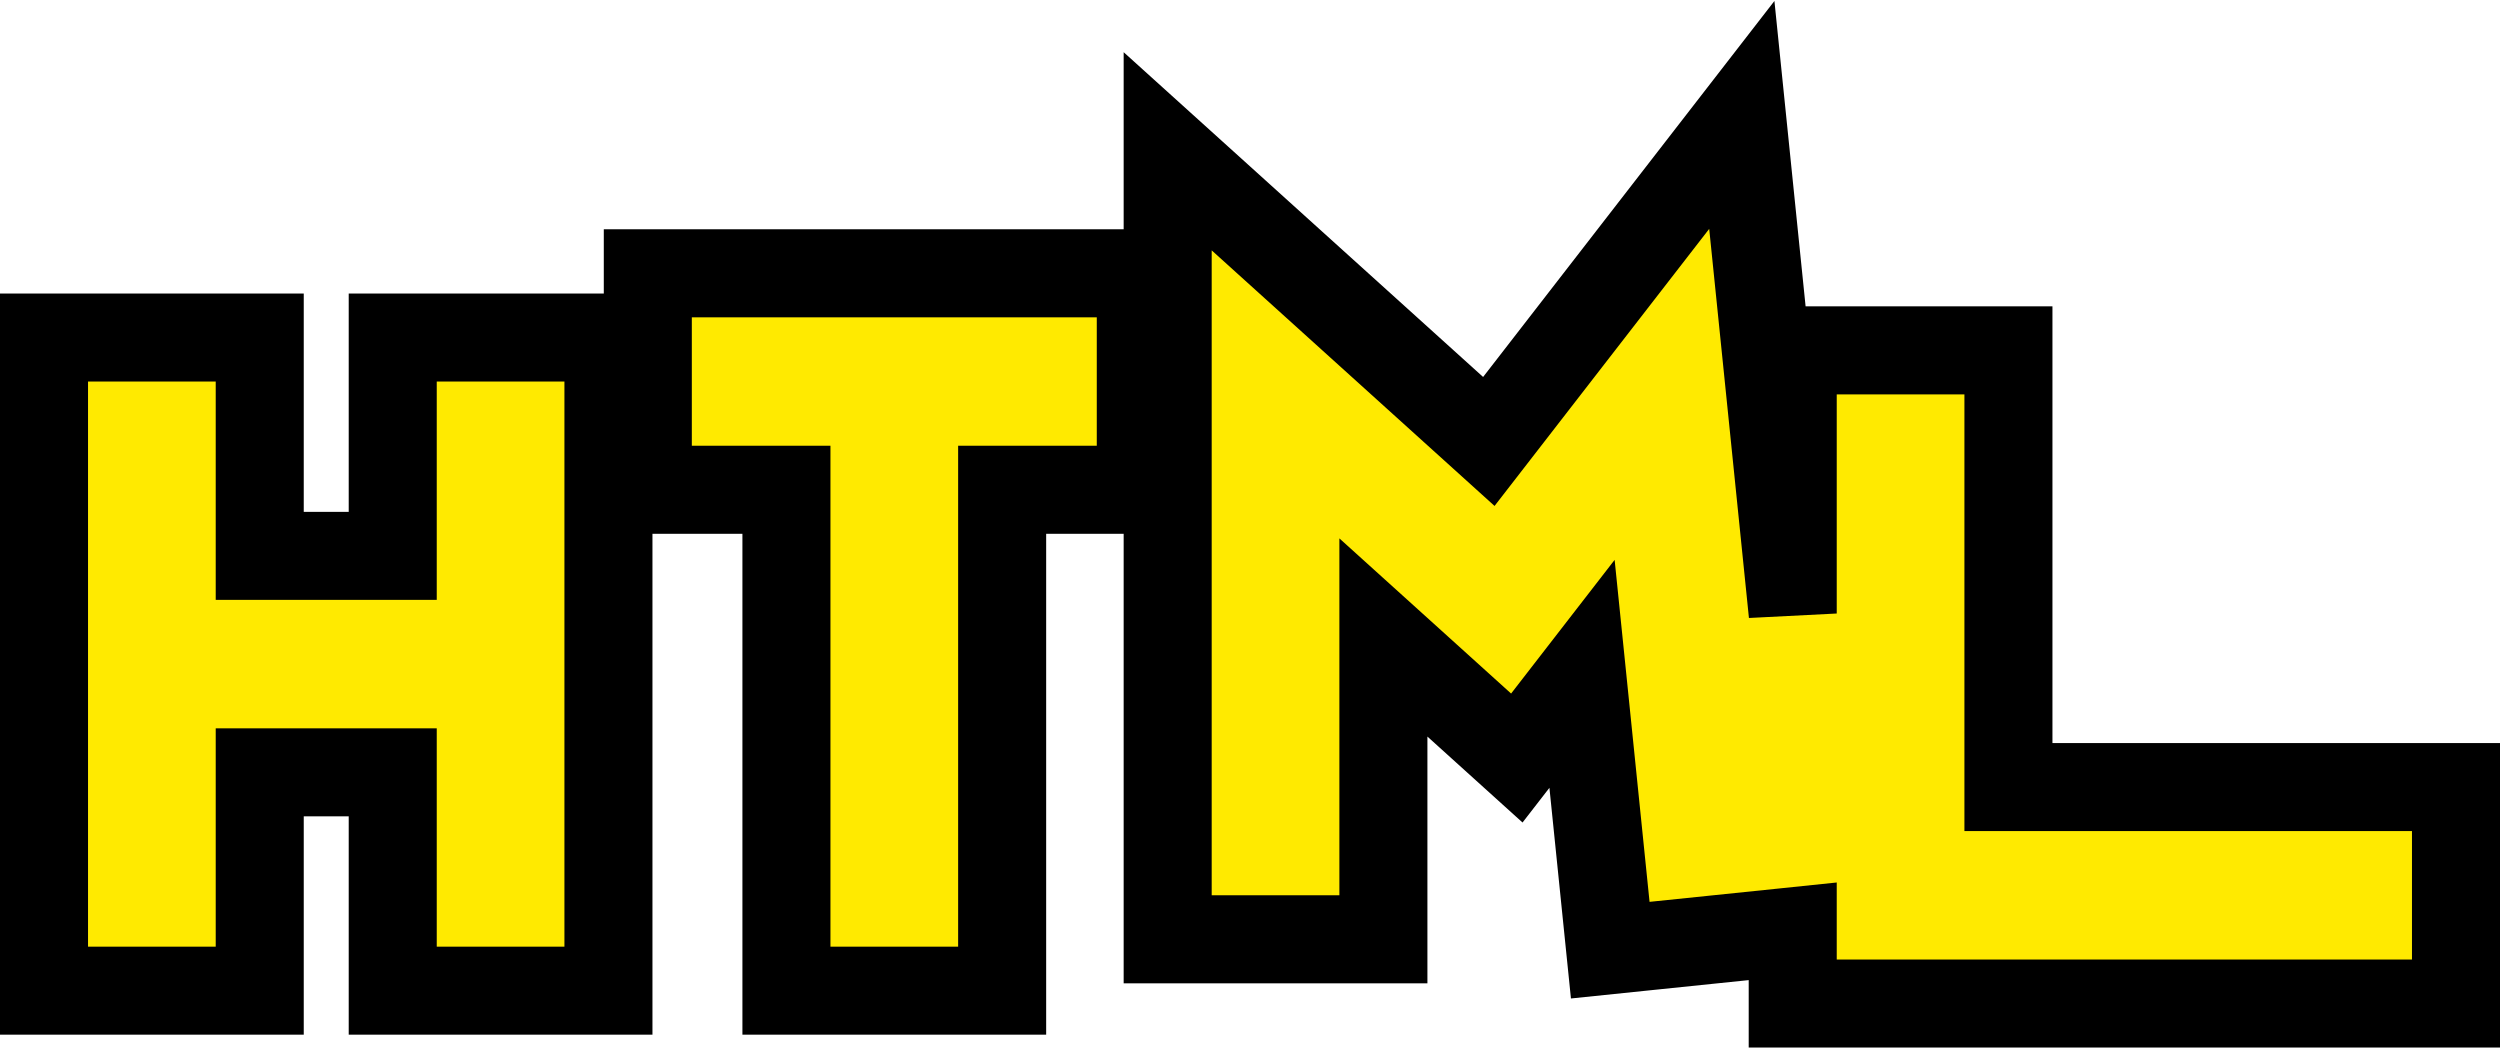
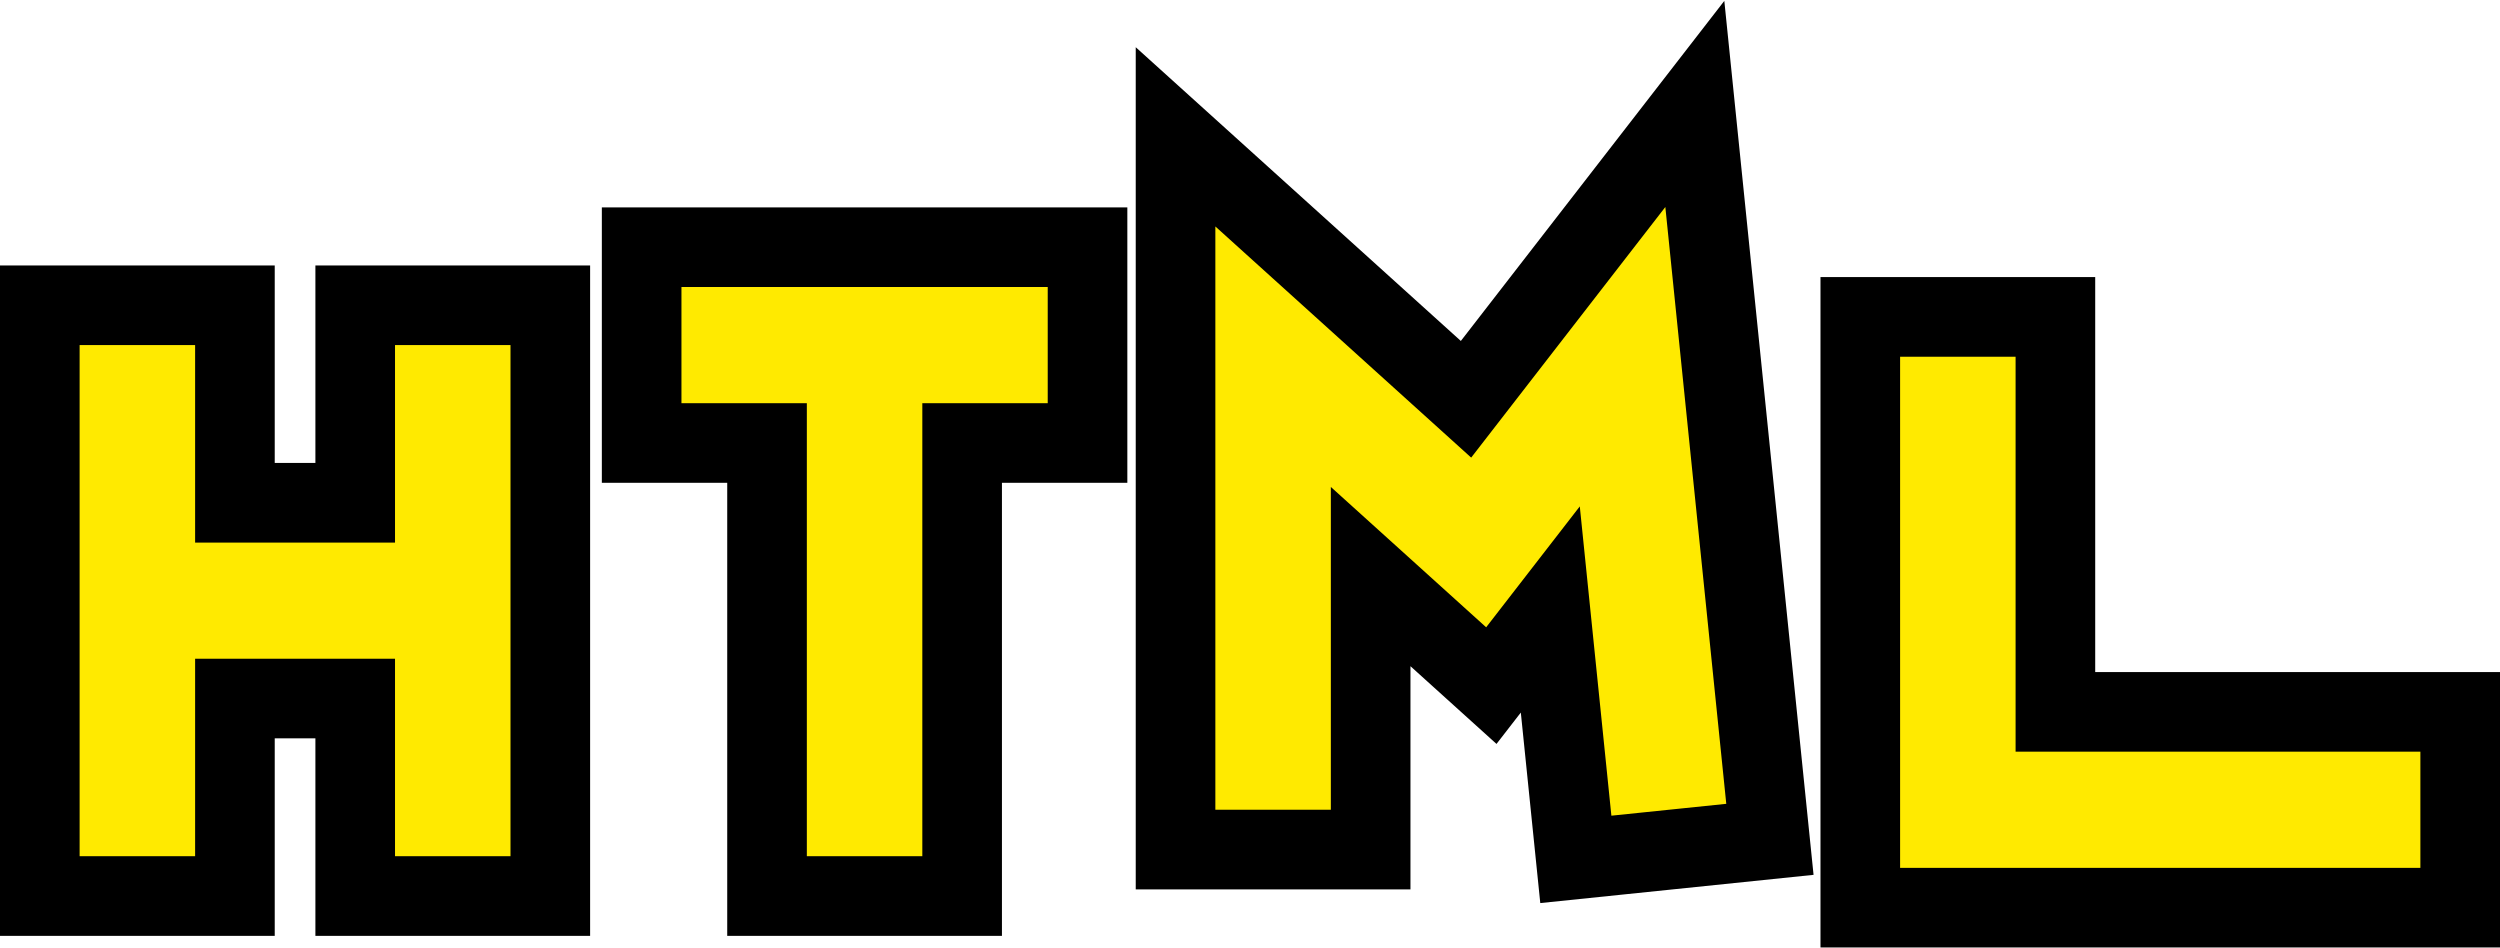
- <svg xmlns="http://www.w3.org/2000/svg" width="284" height="119" viewBox="0 0 284 119" fill="none">
-   <path d="M199.14 25.492L203.653 69.695V39.802H228.158V89.409H279V114H203.653V105.797L202.333 105.934L187.903 107.424L182.924 107.938L182.415 102.958L179.718 76.551L175.614 81.85L172.311 86.113L168.31 82.498L157.154 72.418V106.705H132.648V17.186L141 24.732L169.131 50.15L190.213 22.938L197.87 13.055L199.14 25.492ZM29.506 38.343V63.147H44.614V38.343H69.119V112.541H44.614V87.737H29.506V112.541H5V38.343H29.506ZM129.594 31.048V55.639H113.844V112.541H89.339V55.639H73.591V31.048H129.594Z" fill="#FFEA00" stroke="black" stroke-width="10" />
+ <svg xmlns="http://www.w3.org/2000/svg" width="314" height="119" viewBox="0 0 314 119" fill="none">
+   <path d="M258.158 39.802V89.409H309V114H233.653V39.802H258.158ZM29.506 38.343V63.147H44.614V38.343H69.119V112.541H44.614V87.737H29.506V112.541H5V38.343H29.506ZM136.594 31.048V55.639H120.844V112.541H96.339V55.639H80.591V31.048H136.594ZM214.14 25.492L221.794 100.452L222.301 105.42L217.333 105.934L202.903 107.424L197.924 107.938L197.415 102.958L194.718 76.551L190.614 81.85L187.311 86.113L183.31 82.498L172.154 72.418V106.705H147.648V17.186L156 24.732L184.131 50.15L205.213 22.938L212.87 13.055L214.14 25.492Z" fill="#FFEA00" stroke="black" stroke-width="10" />
</svg>
